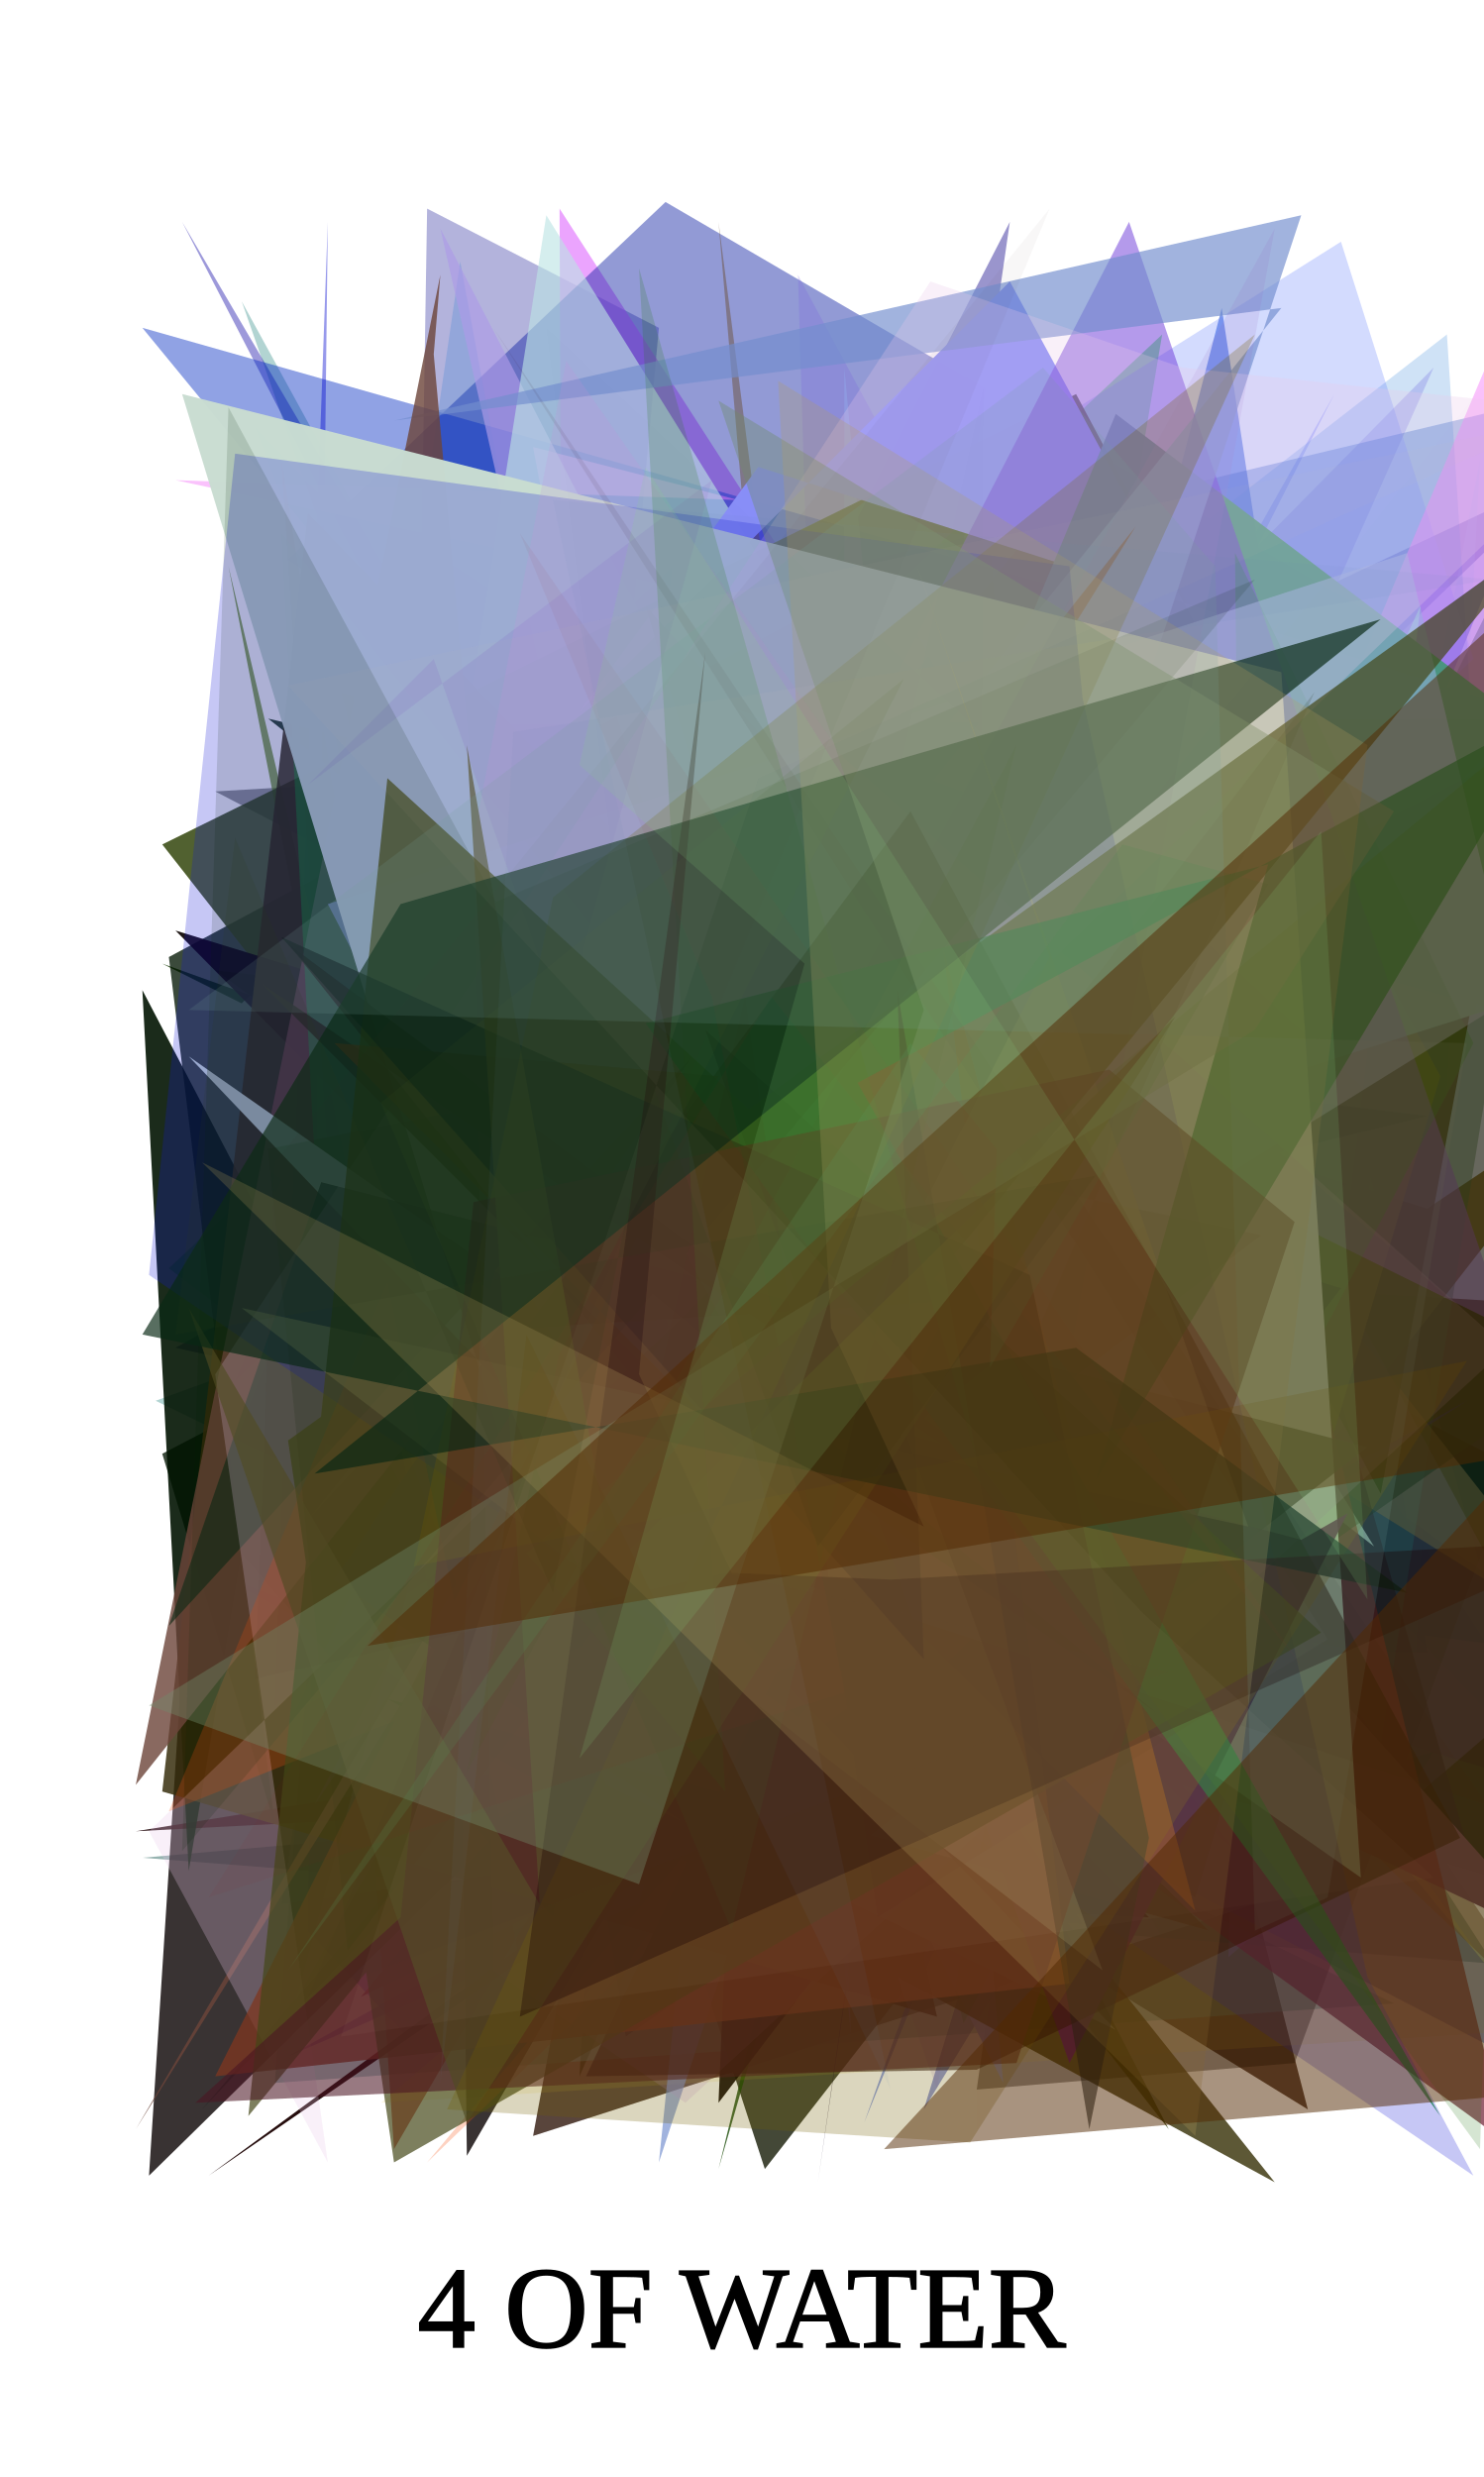
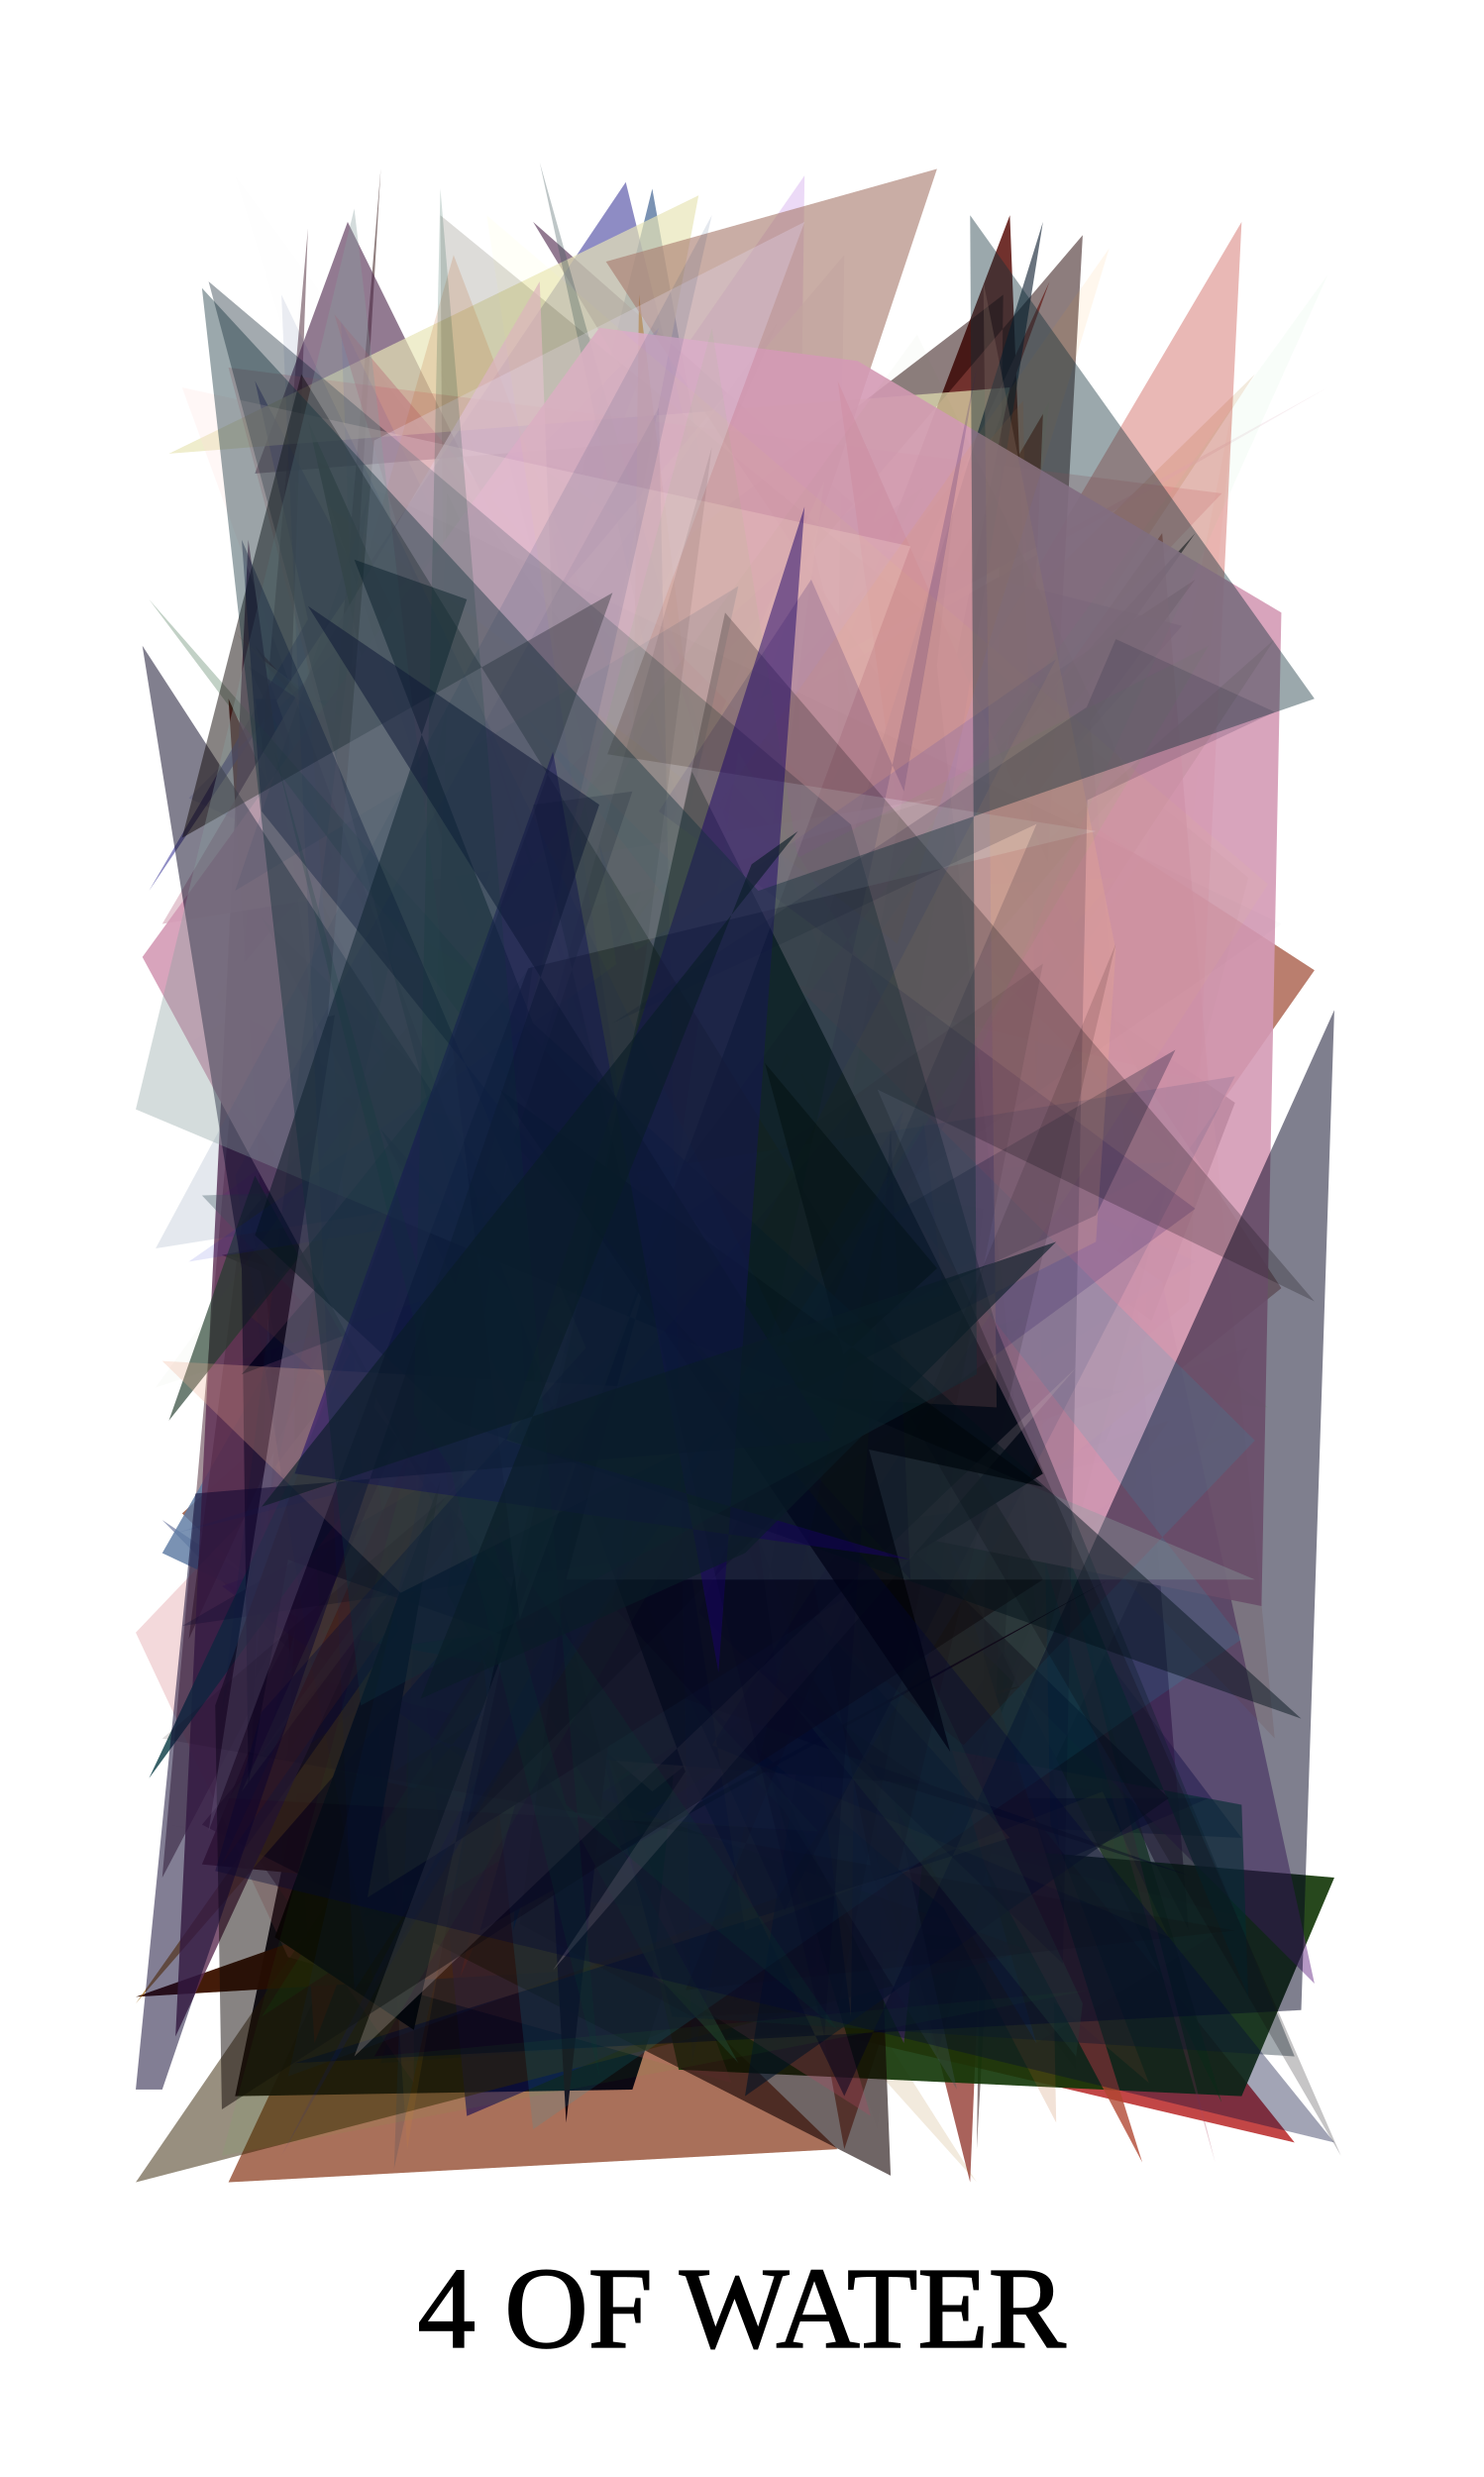
<svg xmlns="http://www.w3.org/2000/svg" width="896" height="1496" viewBox="0 -1400 896 1496" style="font-size:70;font-family:Poor Richard, Times New Roman;stroke:black;stroke-width:1;fill:none">
  <defs>
</defs>
-   <path d="M702,-230 L778,-258 L150,-702 L530,-194 L410,-318 L194,-1114 Z" stroke-width="0" fill="#bafa26" fill-opacity="0.204" />
-   <path d="M330,-462 L282,-474 L946,-1114 L250,-786 L258,-1274 L398,-1202 Z" stroke-width="0" fill="#00008b" fill-opacity="0.298" />
-   <path d="M346,-778 L298,-270 L554,-442 L842,-306 L866,-342 L450,-226 Z" stroke-width="0" fill="#2fe638" fill-opacity="0.761" />
-   <path d="M818,-482 L838,-930 L346,-338 L182,-1042 L634,-342 L246,-414 Z" stroke-width="0" fill="#346720" fill-opacity="0.765" />
-   <path d="M318,-558 L850,-334 L278,-518 L958,-314 L338,-1274 L342,-342 Z" stroke-width="0" fill="#dd62fd" fill-opacity="0.58" />
-   <path d="M98,-818 L146,-794 L406,-1058 L350,-146 L582,-670 L766,-578 Z" stroke-width="0" fill="#133902" fill-opacity="0.878" />
-   <path d="M610,-1266 L322,-706 L106,-586 L686,-458 L514,-1006 L570,-990 Z" stroke-width="0" fill="#291f96" fill-opacity="0.471" />
-   <path d="M790,-126 L758,-250 L322,-110 L422,-650 L310,-482 L498,-306 Z" stroke-width="0" fill="#260d00" fill-opacity="0.765" />
-   <path d="M422,-182 L686,-590 L310,-862 L690,-854 L314,-618 L866,-1178 Z" stroke-width="0" fill="#592cd9" fill-opacity="0.204" />
-   <path d="M422,-370 L802,-814 L162,-966 L438,-746 L598,-746 L450,-214 Z" stroke-width="0" fill="#0a2509" fill-opacity="0.824" />
-   <path d="M270,-506 L102,-634 L702,-1198 L622,-722 L342,-170 L602,-490 Z" stroke-width="0" fill="#06f012" fill-opacity="0.435" />
-   <path d="M346,-646 L146,-1218 L238,-1050 L166,-142 L842,-190 L94,-554 Z" stroke-width="0" fill="#54a09a" fill-opacity="0.447" />
-   <path d="M402,-874 L490,-142 L894,-1058 L202,-590 L358,-754 L410,-910 Z" stroke-width="0" fill="#10e1fa" fill-opacity="0.012" />
-   <path d="M754,-274 L282,-734 L550,-1006 L422,-482 L806,-1162 L506,-570 Z" stroke-width="0" fill="#151dfc" fill-opacity="0.224" />
-   <path d="M862,-402 L738,-1214 L542,-454 L970,-398 L298,-874 L206,-402 Z" stroke-width="0" fill="#1446d4" fill-opacity="0.541" />
-   <path d="M230,-814 L282,-882 L742,-334 L894,-1122 L850,-298 L130,-602 Z" stroke-width="0" fill="#c0f4ff" fill-opacity="0.216" />
-   <path d="M302,-274 L590,-594 L858,-230 L362,-1002 L578,-590 L866,-662 Z" stroke-width="0" fill="#b433d7" fill-opacity="0.039" />
-   <path d="M542,-270 L338,-1010 L142,-566 L290,-706 L774,-538 L254,-326 Z" stroke-width="0" fill="#08179b" fill-opacity="0.988" />
-   <path d="M918,-370 L822,-710 L262,-1066 L222,-298 L242,-994 L946,-1162 Z" stroke-width="0" fill="#0038b2" fill-opacity="0.306" />
-   <path d="M834,-1026 L558,-126 L770,-474 L826,-614 L174,-1062 L402,-1278 Z" stroke-width="0" fill="#0d1ea1" fill-opacity="0.447" />
-   <path d="M154,-1142 L430,-418 L278,-1242 L194,-670 L874,-1198 L930,-334 Z" stroke-width="0" fill="#1c77d5" fill-opacity="0.208" />
-   <path d="M242,-462 L930,-258 L974,-610 L638,-630 L674,-674 L482,-730 Z" stroke-width="0" fill="#010009" fill-opacity="0.89" />
-   <path d="M130,-922 L914,-514 L782,-154 L590,-138 L714,-1018 L662,-954 Z" stroke-width="0" fill="#010000" fill-opacity="0.4" />
-   <path d="M506,-510 L362,-510 L554,-602 L690,-278 L386,-978 L214,-270 Z" stroke-width="0" fill="#8b087b" fill-opacity="0.18" />
-   <path d="M862,-670 L970,-742 L462,-90 L238,-778 L606,-982 L214,-874 Z" stroke-width="0" fill="#383c2a" fill-opacity="0.937" />
-   <path d="M86,-278 L542,-318 L966,-1166 L834,-346 L450,-914 L902,-214 Z" stroke-width="0" fill="#02483f" fill-opacity="0.412" />
-   <path d="M482,-1234 L514,-170 L438,-1002 L750,-486 L742,-218 L938,-386 Z" stroke-width="0" fill="#7b63dc" fill-opacity="0.231" />
-   <path d="M110,-1266 L478,-554 L386,-250 L174,-158 L886,-554 L626,-386 Z" stroke-width="0" fill="#1106a5" fill-opacity="0.408" />
-   <path d="M522,-118 L834,-990 L86,-1202 L966,-130 L186,-534 L902,-1054 Z" stroke-width="0" fill="#0730c3" fill-opacity="0.447" />
-   <path d="M538,-654 L166,-370 L198,-1266 L186,-234 L246,-170 L842,-710 Z" stroke-width="0" fill="#0005cf" fill-opacity="0.408" />
-   <path d="M318,-186 L170,-1122 L238,-102 L774,-1026 L270,-410 L666,-654 Z" stroke-width="0" fill="#ae0001" fill-opacity="0.588" />
-   <path d="M206,-982 L978,-770 L674,-1070 L434,-90 L710,-1046 L258,-770 Z" stroke-width="0" fill="#144600" fill-opacity="0.788" />
-   <path d="M654,-402 L818,-1174 L222,-382 L890,-1002 L810,-1254 L594,-1118 Z" stroke-width="0" fill="#6885fd" fill-opacity="0.29" />
-   <path d="M766,-490 L550,-274 L226,-642 L174,-846 L218,-622 L626,-270 Z" stroke-width="0" fill="#be4354" fill-opacity="0.259" />
-   <path d="M462,-1050 L434,-1266 L466,-894 L938,-178 L186,-890 L974,-398 Z" stroke-width="0" fill="#6d523e" fill-opacity="0.502" />
-   <path d="M106,-1110 L446,-1098 L322,-1130 L494,-222 L926,-1246 L950,-930 Z" stroke-width="0" fill="#f57bf9" fill-opacity="0.463" />
-   <path d="M458,-322 L130,-450 L522,-238 L422,-878 L926,-174 L230,-130 Z" stroke-width="0" fill="#ecca22" fill-opacity="0.122" />
-   <path d="M726,-374 L266,-1262 L414,-610 L306,-382 L722,-538 L758,-474 Z" stroke-width="0" fill="#ac9ae7" fill-opacity="0.667" />
-   <path d="M606,-142 L422,-502 L386,-470 L630,-466 L510,-466 L510,-1178 Z" stroke-width="0" fill="#8e9ae0" fill-opacity="0.914" />
-   <path d="M646,-1134 L886,-286 L214,-990 L210,-582 L646,-1106 L494,-82 Z" stroke-width="0" fill="#1b0e2c" fill-opacity="0.612" />
-   <path d="M218,-194 L562,-358 L326,-918 L942,-226 L570,-402 L866,-958 Z" stroke-width="0" fill="#693c65" fill-opacity="0.992" />
-   <path d="M830,-466 L794,-494 L858,-1034 L518,-298 L170,-250 L330,-1270 Z" stroke-width="0" fill="#bbe3e3" fill-opacity="0.62" />
-   <path d="M278,-438 L194,-662 L114,-458 L90,-86 L518,-506 L282,-98 Z" stroke-width="0" fill="#080000" fill-opacity="0.8" />
-   <path d="M98,-522 L918,-950 L834,-498 L534,-1054 L102,-822 L166,-298 Z" stroke-width="0" fill="#001400" fill-opacity="0.769" />
-   <path d="M750,-402 L434,-734 L598,-802 L638,-914 L466,-314 L82,-294 Z" stroke-width="0" fill="#260b0f" fill-opacity="0.914" />
-   <path d="M310,-374 L86,-802 L114,-270 L146,-462 L334,-242 L410,-770 Z" stroke-width="0" fill="#001200" fill-opacity="0.894" />
-   <path d="M630,-358 L578,-666 L206,-410 L274,-362 L138,-1058 L242,-618 Z" stroke-width="0" fill="#567e09" fill-opacity="0.659" />
-   <path d="M706,-114 L98,-890 L650,-1162 L870,-750 L722,-254 L594,-330 Z" stroke-width="0" fill="#34460d" fill-opacity="0.855" />
-   <path d="M350,-970 L458,-1118 L946,-962 L734,-850 L846,-794 L610,-1230 Z" stroke-width="0" fill="#898ff7" fill-opacity="0.996" />
-   <path d="M862,-726 L130,-814 L694,-406 L734,-510 L254,-626 L586,-658 Z" stroke-width="0" fill="#173002" fill-opacity="0.992" />
-   <path d="M454,-598 L434,-130 L810,-622 L106,-838 L694,-242 L610,-246 Z" stroke-width="0" fill="#0a0200" fill-opacity="0.914" />
-   <path d="M242,-306 L418,-398 L454,-438 L910,-106 L690,-1010 L426,-670 Z" stroke-width="0" fill="#6d1b2f" fill-opacity="0.694" />
-   <path d="M254,-962 L378,-170 L938,-562 L682,-782 L122,-126 L918,-966 Z" stroke-width="0" fill="#0b1913" fill-opacity="0.42" />
-   <path d="M270,-906 L398,-490 L674,-1150 L922,-962 L962,-810 L242,-582 Z" stroke-width="0" fill="#49977f" fill-opacity="0.969" />
-   <path d="M682,-1266 L910,-598 L626,-738 L314,-474 L526,-802 L190,-310 Z" stroke-width="0" fill="#6b36d8" fill-opacity="0.502" />
-   <path d="M750,-690 L178,-366 L414,-862 L582,-178 L890,-770 L746,-1066 Z" stroke-width="0" fill="#038221" fill-opacity="0.263" />
-   <path d="M786,-1270 L238,-1146 L774,-1214 L186,-482 L470,-790 L398,-94 Z" stroke-width="0" fill="#728dcd" fill-opacity="0.667" />
-   <path d="M566,-182 L98,-318 L186,-1090 L666,-590 L410,-342 L402,-914 Z" stroke-width="0" fill="#342a09" fill-opacity="0.831" />
-   <path d="M322,-522 L262,-1186 L266,-1234 L82,-322 L686,-1082 L82,-114 Z" stroke-width="0" fill="#6d4539" fill-opacity="0.804" />
-   <path d="M126,-86 L382,-262 L654,-238 L598,-322 L390,-1034 L798,-578 Z" stroke-width="0" fill="#1a0000" fill-opacity="0.949" />
-   <path d="M426,-754 L170,-1078 L190,-702 L534,-438 L362,-1002 L778,-850 Z" stroke-width="0" fill="#00d83d" fill-opacity="0.278" />
-   <path d="M482,-602 L414,-438 L198,-854 L850,-1066 L914,-798 L438,-502 Z" stroke-width="0" fill="#99b1e1" fill-opacity="0.533" />
-   <path d="M366,-322 L110,-1162 L774,-994 L822,-266 L114,-762 L674,-174 Z" stroke-width="0" fill="#c9dcd1" fill-opacity="0.98" />
-   <path d="M178,-190 L770,-1262 L566,-138 L262,-1002 L186,-926 L430,-1110 Z" stroke-width="0" fill="#9770c4" fill-opacity="0.141" />
-   <path d="M90,-158 L946,-1230 L846,-426 L950,-382 L586,-442 L402,-602 Z" stroke-width="0" fill="#1e527c" fill-opacity="0.004" />
-   <path d="M418,-762 L102,-418 L194,-686 L826,-526 L478,-254 L202,-446 Z" stroke-width="0" fill="#192d1a" fill-opacity="0.706" />
-   <path d="M198,-94 L130,-570 L562,-1230 L714,-1178 L978,-1150 L90,-294 Z" stroke-width="0" fill="#e8c7eb" fill-opacity="0.267" />
-   <path d="M302,-302 L678,-498 L258,-94 L602,-506 L102,-306 L234,-626 Z" stroke-width="0" fill="#f95212" fill-opacity="0.259" />
-   <path d="M158,-806 L678,-454 L174,-830 L770,-82 L234,-374 L730,-234 Z" stroke-width="0" fill="#322c00" fill-opacity="0.788" />
-   <path d="M626,-598 L546,-534 L786,-470 L814,-486 L646,-154 L426,-778 Z" stroke-width="0" fill="#55125a" fill-opacity="0.89" />
-   <path d="M890,-86 L90,-630 L142,-1126 L646,-1058 L654,-978 L826,-206 Z" stroke-width="0" fill="#1118d6" fill-opacity="0.239" />
-   <path d="M342,-1182 L286,-894 L298,-210 L414,-130 L910,-586 L510,-942 Z" stroke-width="0" fill="#c694dd" fill-opacity="0.188" />
-   <path d="M574,-614 L318,-598 L550,-910 L882,-290 L590,-150 L354,-146 Z" stroke-width="0" fill="#1f0304" fill-opacity="0.541" />
-   <path d="M202,-770 L434,-750 L130,-146 L646,-202 L570,-826 L722,-246 Z" stroke-width="0" fill="#7e3720" fill-opacity="0.757" />
-   <path d="M342,-742 L762,-654 L598,-530 L794,-982 L210,-222 L162,-706 Z" stroke-width="0" fill="#0f2700" fill-opacity="0.145" />
-   <path d="M522,-602 L666,-210 L146,-610 L754,-478 L554,-1058 L634,-822 Z" stroke-width="0" fill="#dac7a5" fill-opacity="0.502" />
-   <path d="M174,-530 L930,-1074 L150,-122 L234,-930 L798,-414 L238,-94 Z" stroke-width="0" fill="#434616" fill-opacity="0.69" />
-   <path d="M662,-506 L766,-878 L390,-782 L870,-122 L518,-746 L942,-974 Z" stroke-width="0" fill="#007238" fill-opacity="0.647" />
-   <path d="M622,-630 L170,-834 L558,-398 L542,-802 L658,-114 L694,-290 Z" stroke-width="0" fill="#09161f" fill-opacity="0.569" />
-   <path d="M110,-282 L758,-1050 L174,-802 L698,-366 L482,-518 L138,-1154 Z" stroke-width="0" fill="#012500" fill-opacity="0.133" />
-   <path d="M450,-798 L530,-242 L802,-410 L298,-1202 L898,-310 L378,-478 Z" stroke-width="0" fill="#28070f" fill-opacity="0.082" />
-   <path d="M782,-662 L670,-754 L286,-674 L242,-242 L118,-130 L614,-154 Z" stroke-width="0" fill="#4a1523" fill-opacity="0.569" />
-   <path d="M318,-462 L438,-318 L386,-1238 L590,-518 L894,-102 L922,-958 Z" stroke-width="0" fill="#227714" fill-opacity="0.188" />
-   <path d="M114,-610 L326,-250 L282,-950 L370,-454 L710,-786 L282,-118 Z" stroke-width="0" fill="#504c22" fill-opacity="0.627" />
-   <path d="M886,-578 L250,-454 L334,-858 L758,-1198 L270,-126 L586,-106 Z" stroke-width="0" fill="#756000" fill-opacity="0.255" />
-   <path d="M242,-854 L834,-1026 L190,-510 L650,-586 L850,-438 L86,-594 Z" stroke-width="0" fill="#082914" fill-opacity="0.675" />
-   <path d="M442,-450 L538,-446 L966,-470 L314,-182 L426,-1006 L386,-570 Z" stroke-width="0" fill="#1a0000" fill-opacity="0.369" />
-   <path d="M842,-910 L434,-1158 L558,-790 L386,-262 L90,-370 L758,-778 Z" stroke-width="0" fill="#708d6a" fill-opacity="0.388" />
-   <path d="M614,-950 L282,-330 L338,-582 L546,-990 L230,-734 L442,-234 Z" stroke-width="0" fill="#3f5621" fill-opacity="0.106" />
-   <path d="M330,-1202 L430,-406 L434,-434 L594,-1166 L590,-106 L966,-610 Z" stroke-width="0" fill="#2fa8cd" fill-opacity="0.004" />
-   <path d="M430,-798 L314,-1078 L786,-394 L466,-798 L126,-254 L510,-378 Z" stroke-width="0" fill="#96141a" fill-opacity="0.051" />
-   <path d="M166,-698 L154,-386 L438,-450 L706,-390 L186,-194 L634,-1274 Z" stroke-width="0" fill="#402022" fill-opacity="0.039" />
-   <path d="M334,-1098 L538,-138 L318,-594 L266,-142 L310,-958 L902,-1050 Z" stroke-width="0" fill="#677fb0" fill-opacity="0.063" />
-   <path d="M502,-598 L558,-478 L122,-698 L722,-110 L826,-950 L470,-1170 Z" stroke-width="0" fill="#b49e5f" fill-opacity="0.251" />
-   <path d="M206,-170 L458,-930 L938,-1146 L174,-986 L690,-426 L866,-266 Z" stroke-width="0" fill="#d6bda8" fill-opacity="0.043" />
-   <path d="M802,-254 L758,-234 L734,-1058 L630,-1178 L114,-790 L886,-770 Z" stroke-width="0" fill="#769f9a" fill-opacity="0.165" />
-   <path d="M662,-690 L106,-594 L142,-894 L334,-438 L394,-746 L494,-466 Z" stroke-width="0" fill="#293d19" fill-opacity="0.129" />
-   <path d="M550,-770 L174,-210 L678,-890 L766,-866 L598,-574 L602,-706 Z" stroke-width="0" fill="#558953" fill-opacity="0.204" />
-   <path d="M534,-102 L954,-138 L934,-734 L910,-1030 L222,-406 L922,-522 Z" stroke-width="0" fill="#522800" fill-opacity="0.502" />
-   <path d="M390,-1118 L350,-938 L486,-818 L350,-338 L798,-898 L826,-434 Z" stroke-width="0" fill="#8dd586" fill-opacity="0.141" />
+   <path d="M110,-486 L506,-102 L138,-82 L462,-774 L638,-198 L218,-582 Z" stroke-width="0" fill="#7a2300" fill-opacity="0.647" />
+   <path d="M302,-274 L98,-482 L294,-350 L606,-734 L650,-150 L194,-762 Z" stroke-width="0" fill="#36467d" fill-opacity="0.502" />
+   <path d="M230,-154 L534,-1106 L174,-854 L154,-978 L634,-966 L510,-174 Z" stroke-width="0" fill="#0044c9" fill-opacity="0.729" />
+   <path d="M286,-834 L142,-134 L382,-138 L518,-562 L242,-242 L150,-666 Z" stroke-width="0" fill="#00000f" fill-opacity="0.929" />
+   <path d="M186,-1262 L98,-266 L310,-670 L250,-734 L250,-142 L150,-286 Z" stroke-width="0" fill="#3a1323" fill-opacity="0.467" />
+   <path d="M222,-914 L714,-846 L198,-958 L346,-638 L474,-430 L486,-1294 Z" stroke-width="0" fill="#b672e0" fill-opacity="0.263" />
+   <path d="M586,-82 L630,-1150 L390,-742 L610,-226 L154,-1010 L430,-702 Z" stroke-width="0" fill="#790c00" fill-opacity="0.643" />
+   <path d="M638,-562 L402,-594 L458,-282 L138,-978 L190,-166 L610,-1270 Z" stroke-width="0" fill="#530500" fill-opacity="0.824" />
+   <path d="M98,-462 L582,-234 L394,-1286 L154,-318 L750,-290 L322,-854 Z" stroke-width="0" fill="#5f7ca3" fill-opacity="0.827" />
+   <path d="M590,-326 L746,-734 L350,-1006 L582,-454 L134,-642 L550,-726 Z" stroke-width="0" fill="#000100" fill-opacity="0.941" />
+   <path d="M450,-722 L634,-1230 L246,-390 L706,-542 L434,-162 L226,-878 Z" stroke-width="0" fill="#c1706a" fill-opacity="1.0" />
+   <path d="M490,-478 L742,-534 L398,-334 L158,-1002 L766,-550 L330,-598 Z" stroke-width="0" fill="#edffe3" fill-opacity="0.867" />
+   <path d="M178,-522 L474,-1082 L282,-938 L426,-650 L722,-1050 L178,-690 Z" stroke-width="0" fill="#173108" fill-opacity="0.969" />
+   <path d="M414,-566 L782,-106 L442,-186 L546,-730 L426,-694 L638,-478 Z" stroke-width="0" fill="#ab0000" fill-opacity="0.725" />
+   <path d="M230,-1298 L154,-386 L558,-1106 L370,-970 L642,-258 L170,-278 Z" stroke-width="0" fill="#220000" fill-opacity="0.502" />
+   <path d="M738,-130 L270,-1102 L242,-214 L770,-1014 L238,-542 L486,-986 Z" stroke-width="0" fill="#266e12" fill-opacity="0.725" />
+   <path d="M234,-478 L566,-486 L146,-574 L758,-1174 L318,-510 L590,-82 Z" stroke-width="0" fill="#a26c0d" fill-opacity="0.137" />
+   <path d="M494,-338 L666,-318 L654,-486 L230,-262 L254,-666 L610,-590 Z" stroke-width="0" fill="#25aa84" fill-opacity="0.067" />
+   <path d="M150,-342 L278,-314 L618,-382 L82,-194 L618,-226 L122,-274 Z" stroke-width="0" fill="#3d1300" fill-opacity="0.961" />
+   <path d="M326,-1118 L510,-102 L602,-378 L622,-1006 L446,-318 L794,-814 Z" stroke-width="0" fill="#9f4b35" fill-opacity="0.718" />
+   <path d="M322,-1266 L658,-970 L718,-234 L210,-1266 L154,-1114 L402,-1134 Z" stroke-width="0" fill="#4e274d" fill-opacity="0.616" />
+   <path d="M246,-490 L714,-1022 L306,-1126 L518,-314 L730,-314 L282,-122 Z" stroke-width="0" fill="#090252" fill-opacity="0.573" />
+   <path d="M482,-658 L690,-874 L746,-1162 L694,-638 L666,-174 L254,-1206 Z" stroke-width="0" fill="#f16d1d" fill-opacity="0.035" />
+   <path d="M550,-418 L154,-1170 L186,-1026 L90,-862 L378,-1290 L530,-670 Z" stroke-width="0" fill="#2e2991" fill-opacity="0.537" />
+   <path d="M510,-1246 L130,-798 L370,-646 L282,-878 L482,-1066 L494,-178 Z" stroke-width="0" fill="#eee9f1" fill-opacity="0.647" />
+   <path d="M134,-442 L374,-530 L650,-682 L170,-334 L478,-854 L470,-202 Z" stroke-width="0" fill="#0c04bb" fill-opacity="0.659" />
+   <path d="M342,-914 L638,-338 L754,-586 L366,-450 L114,-770 L802,-1166 Z" stroke-width="0" fill="#f2e2e7" fill-opacity="0.553" />
+   <path d="M134,-678 L454,-674 L282,-470 L458,-786 L366,-770 L590,-1010 Z" stroke-width="0" fill="#aa09f5" fill-opacity="0.314" />
+   <path d="M114,-410 L146,-662 L654,-1258 L590,-102 L606,-1222 L418,-1078 Z" stroke-width="0" fill="#200000" fill-opacity="0.51" />
+   <path d="M750,-134 L806,-266 L386,-302 L526,-390 L186,-1146 L410,-150 Z" stroke-width="0" fill="#123607" fill-opacity="0.91" />
+   <path d="M750,-1266 L718,-614 L326,-286 L526,-766 L278,-206 L382,-642 Z" stroke-width="0" fill="#b30d00" fill-opacity="0.29" />
+   <path d="M538,-802 L514,-678 L278,-526 L422,-1282 L102,-1126 L610,-1166 Z" stroke-width="0" fill="#e7e4b6" fill-opacity="0.682" />
+   <path d="M138,-1178 L346,-398 L442,-142 L174,-218 L82,-414 L738,-1102 Z" stroke-width="0" fill="#d0676f" fill-opacity="0.247" />
+   <path d="M538,-86 L526,-390 L542,-882 L722,-1078 L430,-666 L122,-298 Z" stroke-width="0" fill="#120000" fill-opacity="0.604" />
+   <path d="M150,-998 L546,-166 L562,-322 L214,-782 L794,-202 L702,-626 Z" stroke-width="0" fill="#6e358c" fill-opacity="0.51" />
+   <path d="M674,-870 L522,-862 L514,-182 L386,-1222 L378,-610 L82,-190 Z" stroke-width="0" fill="#9f670e" fill-opacity="0.714" />
+   <path d="M410,-830 L566,-1298 L366,-1242 L774,-622 L394,-318 L166,-514 Z" stroke-width="0" fill="#a97b6f" fill-opacity="0.624" />
+   <path d="M690,-94 L402,-1014 L710,-702 L506,-1170 L574,-678 L374,-690 Z" stroke-width="0" fill="#b04631" fill-opacity="0.788" />
+   <path d="M754,-194 L750,-310 L194,-414 L186,-534 L438,-450 L466,-898 Z" stroke-width="0" fill="#005741" fill-opacity="0.6" />
+   <path d="M302,-594 L338,-874 L526,-446 L242,-406 L150,-1074 L106,-170 Z" stroke-width="0" fill="#5d2f54" fill-opacity="0.804" />
+   <path d="M394,-970 L90,-326 L342,-670 L478,-730 L230,-826 L626,-166 Z" stroke-width="0" fill="#1a4951" fill-opacity="0.867" />
+   <path d="M346,-418 L290,-310 L538,-886 L310,-294 L362,-582 L710,-830 Z" stroke-width="0" fill="#761f3f" fill-opacity="0.047" />
+   <path d="M398,-1202 L114,-918 L722,-638 L238,-330 L206,-1206 L314,-982 Z" stroke-width="0" fill="#2f36b6" fill-opacity="0.133" />
+   <path d="M522,-106 L310,-1054 L250,-510 L574,-930 L606,-698 L438,-954 Z" stroke-width="0" fill="#b661bb" fill-opacity="0.0" />
+   <path d="M526,-830 L734,-94 L486,-1090 L394,-206 L526,-122 L202,-1210 Z" stroke-width="0" fill="#b04964" fill-opacity="0.298" />
+   <path d="M142,-1018 L770,-350 L714,-918 L478,-562 L506,-790 L478,-714 Z" stroke-width="0" fill="#ce623b" fill-opacity="0.145" />
+   <path d="M414,-774 L626,-166 L750,-242 L174,-390 L602,-890 L634,-1158 Z" stroke-width="0" fill="#4c9249" fill-opacity="0.063" />
+   <path d="M82,-82 L622,-222 L262,-350 L566,-846 L378,-470 L222,-286 Z" stroke-width="0" fill="#332000" fill-opacity="0.502" />
+   <path d="M450,-134 L706,-314 L158,-846 L330,-518 L310,-234 L630,-1266 Z" stroke-width="0" fill="#001225" fill-opacity="0.592" />
+   <path d="M266,-1270 L754,-870 L566,-158 L446,-550 L138,-642 L270,-662 Z" stroke-width="0" fill="#1b1a00" fill-opacity="0.149" />
+   <path d="M122,-678 L474,-306 L578,-138 L326,-1302 L522,-606 L710,-698 Z" stroke-width="0" fill="#405659" fill-opacity="0.337" />
+   <path d="M434,-906 L294,-506 L562,-322 L354,-338 L578,-734 L146,-570 Z" stroke-width="0" fill="#000018" fill-opacity="0.824" />
+   <path d="M150,-606 L694,-142 L274,-1246 L194,-966 L638,-118 L618,-1158 Z" stroke-width="0" fill="#b9652a" fill-opacity="0.184" />
+   <path d="M478,-770 L390,-646 L146,-318 L498,-1110 L426,-570 L370,-558 Z" stroke-width="0" fill="#dfe38f" fill-opacity="0.345" />
+   <path d="M338,-722 L322,-534 L262,-858 L730,-746 L702,-1078 L134,-274 Z" stroke-width="0" fill="#912c1c" fill-opacity="0.537" />
+   <path d="M382,-526 L622,-606 L438,-366 L158,-182 L418,-590 L274,-782 Z" stroke-width="0" fill="#106512" fill-opacity="0.255" />
+   <path d="M566,-918 L286,-830 L226,-550 L358,-378 L326,-1230 L98,-842 Z" stroke-width="0" fill="#dbb4c2" fill-opacity="0.722" />
+   <path d="M762,-430 L774,-1030 L518,-1182 L362,-1202 L86,-822 L242,-534 Z" stroke-width="0" fill="#d49ab5" fill-opacity="0.902" />
+   <path d="M290,-234 L398,-622 L342,-118 L310,-690 L354,-274 L670,-446 Z" stroke-width="0" fill="#18000c" fill-opacity="0.988" />
+   <path d="M542,-830 L670,-1250 L386,-846 L266,-218 L246,-102 L178,-1110 Z" stroke-width="0" fill="#f98d10" fill-opacity="0.078" />
+   <path d="M230,-718 L610,-290 L178,-154 L786,-186 L806,-790 L510,-134 Z" stroke-width="0" fill="#00001e" fill-opacity="0.502" />
+   <path d="M582,-346 L270,-602 L322,-114 L750,-410 L318,-966 L758,-530 Z" stroke-width="0" fill="#14aac6" fill-opacity="0.137" />
+   <path d="M134,-366 L222,-1098 L142,-862 L446,-1046 L238,-90 L270,-974 Z" stroke-width="0" fill="#0e345e" fill-opacity="0.141" />
+   <path d="M102,-542 L154,-690 L446,-154 L394,-210 L270,-438 L322,-818 Z" stroke-width="0" fill="#1f3a2a" fill-opacity="0.651" />
+   <path d="M146,-634 L150,-322 L174,-458 L722,-266 L530,-326 L86,-1010 Z" stroke-width="0" fill="#04001f" fill-opacity="0.502" />
+   <path d="M166,-230 L266,-506 L222,-254 L630,-510 L418,-934 L250,-174 Z" stroke-width="0" fill="#010000" fill-opacity="0.937" />
+   <path d="M514,-902 L690,-294 L566,-686 L782,-158 L406,-182 L126,-1230 Z" stroke-width="0" fill="#0c1f2d" fill-opacity="0.376" />
+   <path d="M334,-210 L650,-574 L214,-158 L550,-1070 L110,-1166 L414,-330 Z" stroke-width="0" fill="#ffe0dc" fill-opacity="0.243" />
+   <path d="M650,-158 L470,-382 L434,-646 L90,-1038 L534,-446 L654,-190 Z" stroke-width="0" fill="#356642" fill-opacity="0.298" />
+   <path d="M474,-246 L598,-490 L110,-418 L710,-766 L662,-666 L350,-522 Z" stroke-width="0" fill="#000c2d" fill-opacity="0.278" />
+   <path d="M430,-690 L362,-890 L414,-526 L170,-98 L638,-1002 L114,-638 Z" stroke-width="0" fill="#000eca" fill-opacity="0.102" />
+   <path d="M490,-1050 L546,-922 L590,-1178 L438,-462 L722,-670 L398,-910 Z" stroke-width="0" fill="#391d6d" fill-opacity="0.204" />
+   <path d="M182,-1174 L110,-894 L370,-1042 L130,-370 L134,-126 L630,-446 Z" stroke-width="0" fill="#100906" fill-opacity="0.502" />
+   <path d="M438,-530 L350,-930 L470,-1206 L158,-762 L202,-278 L410,-178 Z" stroke-width="0" fill="#002e5b" fill-opacity="0.004" />
+   <path d="M662,-898 L230,-966 L126,-294 L486,-1266 L226,-1134 L198,-786 Z" stroke-width="0" fill="#e7def6" fill-opacity="0.286" />
+   <path d="M138,-314 L494,-294 L370,-430 L446,-946 L574,-726 L802,-1234 Z" stroke-width="0" fill="#66dc84" fill-opacity="0.043" />
+   <path d="M666,-318 L450,-234 L294,-1270 L766,-866 L430,-346 L706,-230 Z" stroke-width="0" fill="#f6fb30" fill-opacity="0.035" />
+   <path d="M674,-826 L662,-650 L242,-438 L98,-578 L602,-550 L594,-1230 Z" stroke-width="0" fill="#f2af90" fill-opacity="0.271" />
+   <path d="M450,-650 L534,-234 L674,-830 L414,-198 L746,-234 L98,-350 Z" stroke-width="0" fill="#170004" fill-opacity="0.129" />
+   <path d="M134,-98 L658,-198 L226,-158 L730,-1010 L482,-882 L430,-1202 Z" stroke-width="0" fill="#2fed2d" fill-opacity="0.043" />
+   <path d="M94,-646 L746,-750 L594,-454 L470,-254 L174,-146 L430,-1270 Z" stroke-width="0" fill="#0c2e64" fill-opacity="0.11" />
+   <path d="M142,-1294 L346,-1014 L234,-698 L742,-210 L102,-298 L482,-198 Z" stroke-width="0" fill="#96724c" fill-opacity="0.004" />
+   <path d="M270,-566 L430,-1130 L314,-238 L418,-182 L506,-186 L630,-818 Z" stroke-width="0" fill="#0d0000" fill-opacity="0.082" />
+   <path d="M758,-446 L82,-730 L214,-1274 L314,-422 L394,-642 L342,-446 Z" stroke-width="0" fill="#88a09e" fill-opacity="0.361" />
+   <path d="M530,-742 L810,-98 L542,-558 L282,-298 L438,-1030 L794,-614 Z" stroke-width="0" fill="#0b060b" fill-opacity="0.231" />
+   <path d="M574,-342 L302,-742 L630,-502 L462,-538 L566,-634 L462,-758 Z" stroke-width="0" fill="#000200" fill-opacity="0.737" />
+   <path d="M354,-586 L158,-366 L130,-270 L806,-106 L158,-910 L146,-1074 Z" stroke-width="0" fill="#000835" fill-opacity="0.365" />
+   <path d="M542,-222 L626,-426 L566,-998 L578,-1110 L462,-434 L278,-1010 Z" stroke-width="0" fill="#001825" fill-opacity="0.02" />
+   <path d="M658,-974 L642,-214 L422,-426 L674,-1014 L770,-970 L370,-782 Z" stroke-width="0" fill="#010425" fill-opacity="0.145" />
+   <path d="M362,-558 L206,-738 L594,-670 L530,-114 L190,-1122 L774,-842 Z" stroke-width="0" fill="#39454c" fill-opacity="0.012" />
+   <path d="M786,-362 L274,-542 L154,-654 L282,-1038 L214,-1062 L322,-782 Z" stroke-width="0" fill="#001119" fill-opacity="0.463" />
+   <path d="M306,-530 L550,-458 L178,-510 L334,-946 L434,-390 L486,-1094 Z" stroke-width="0" fill="#1b006a" fill-opacity="0.502" />
+   <path d="M82,-138 L118,-498 L502,-530 L186,-1034 L362,-914 L98,-138 Z" stroke-width="0" fill="#0a022e" fill-opacity="0.51" />
+   <path d="M550,-446 L538,-718 L498,-170 L322,-914 L382,-922 L310,-710 Z" stroke-width="0" fill="#000526" fill-opacity="0.18" />
+   <path d="M106,-474 L570,-618 L558,-722 L214,-198 L170,-1222 L486,-566 Z" stroke-width="0" fill="#00216c" fill-opacity="0.082" />
+   <path d="M506,-174 L250,-546 L266,-1286 L362,-146 L166,-946 L342,-310 Z" stroke-width="0" fill="#004432" fill-opacity="0.173" />
+   <path d="M554,-1198 L682,-930 L278,-450 L218,-858 L474,-686 L94,-562 Z" stroke-width="0" fill="#569103" fill-opacity="0.02" />
+   <path d="M218,-370 L590,-570 L586,-1270 L794,-978 L458,-862 L122,-1226 Z" stroke-width="0" fill="#102e38" fill-opacity="0.416" />
+   <path d="M418,-154 L546,-730 L226,-202 L186,-406 L142,-690 L398,-1154 Z" stroke-width="0" fill="#00275c" fill-opacity="0.051" />
+   <path d="M158,-490 L638,-650 L450,-462 L254,-374 L454,-878 L482,-898 Z" stroke-width="0" fill="#091d26" fill-opacity="0.616" />
  <text x="448.0" y="0" font-size="70.0" fill="black" text-anchor="middle" transform="translate(0,17.5)">4 OF WATER</text>
</svg>
